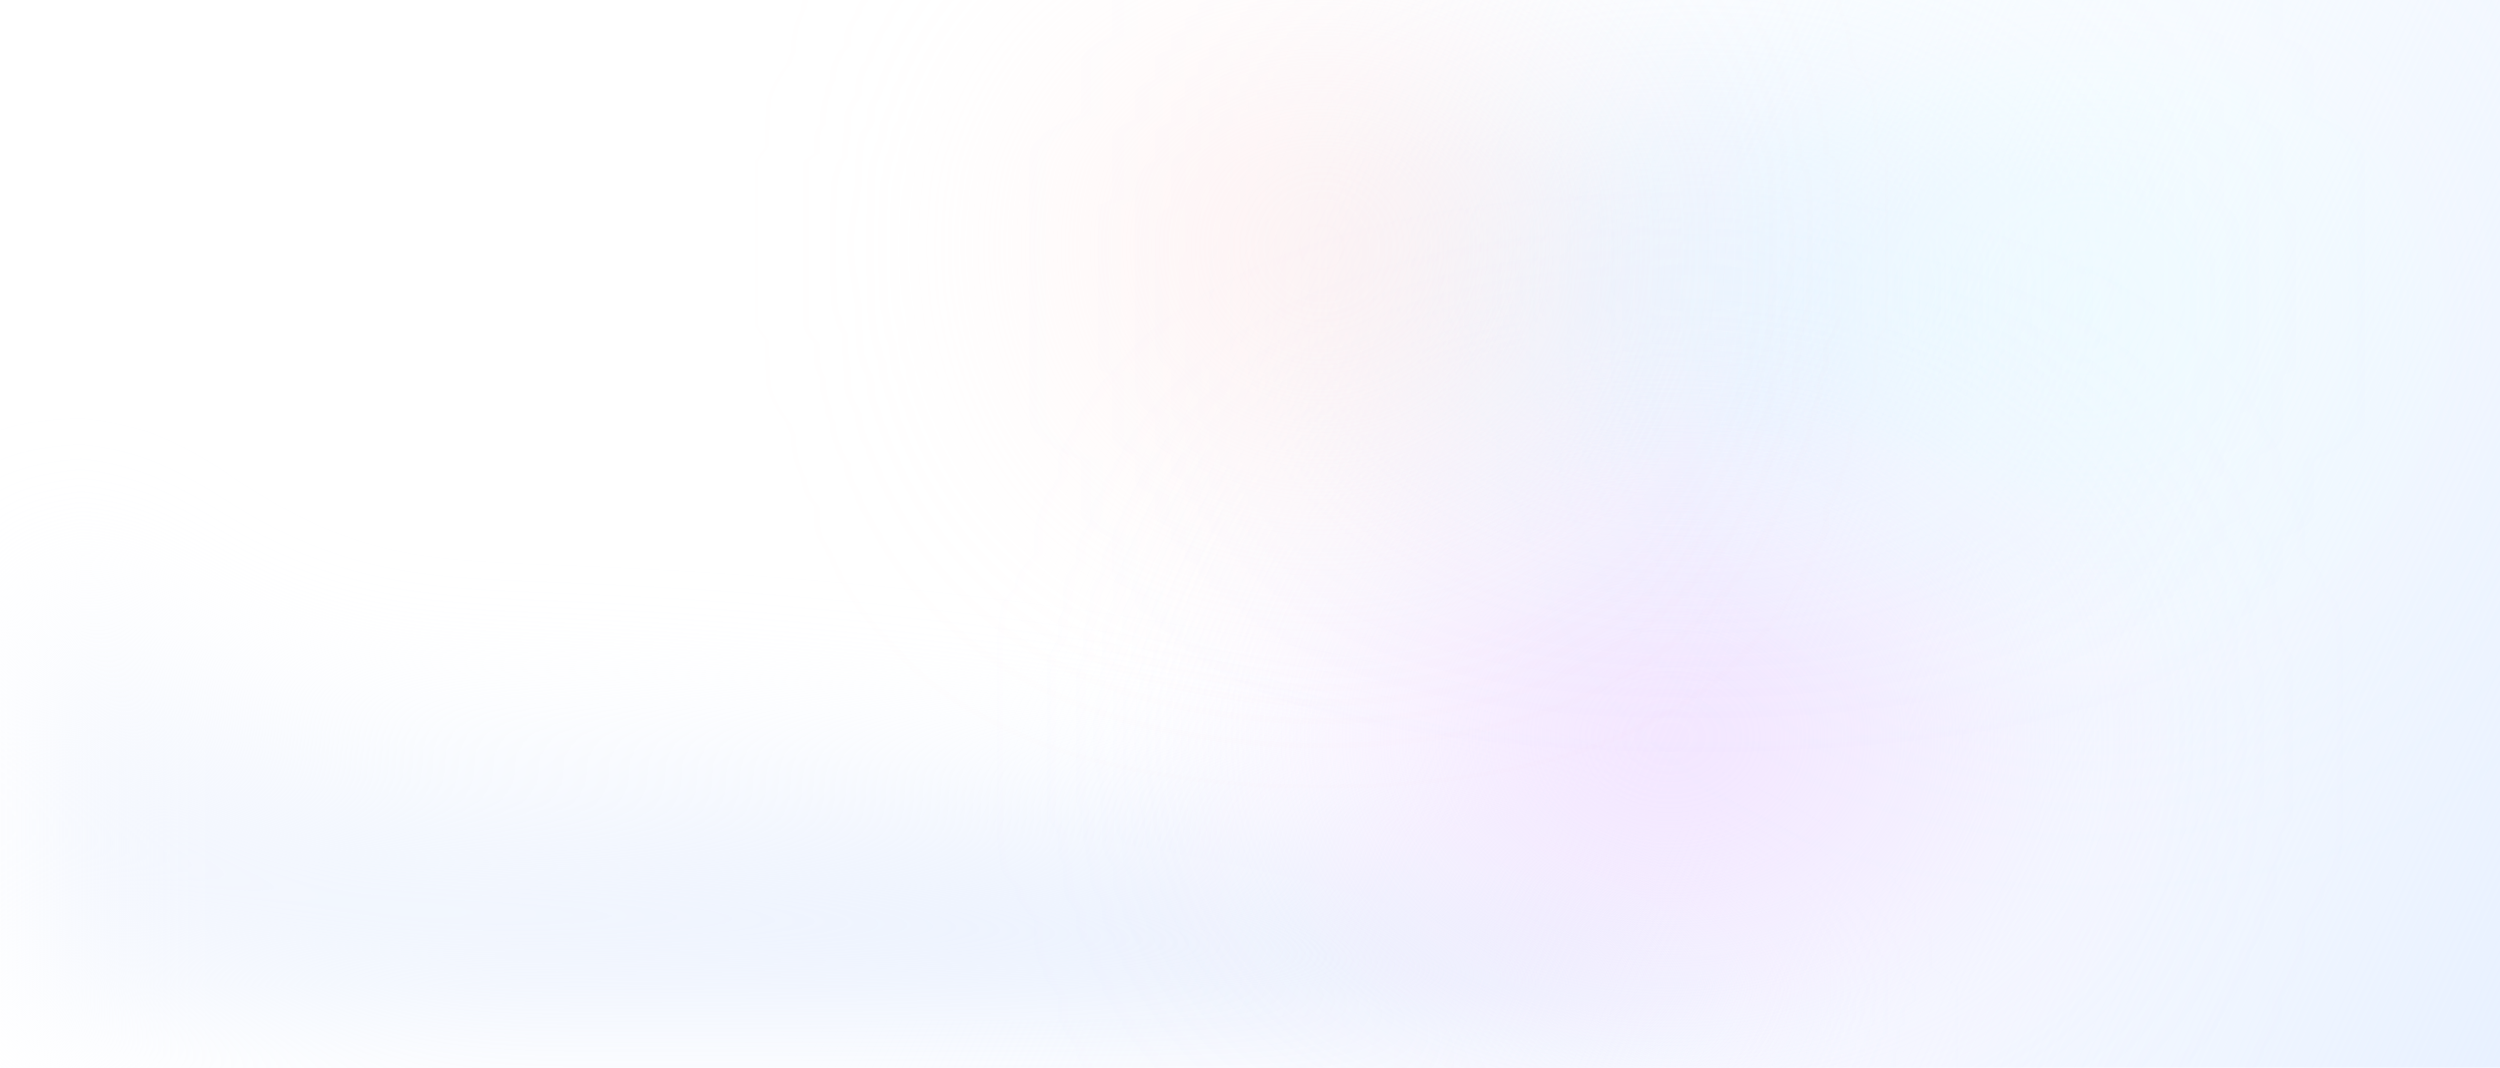
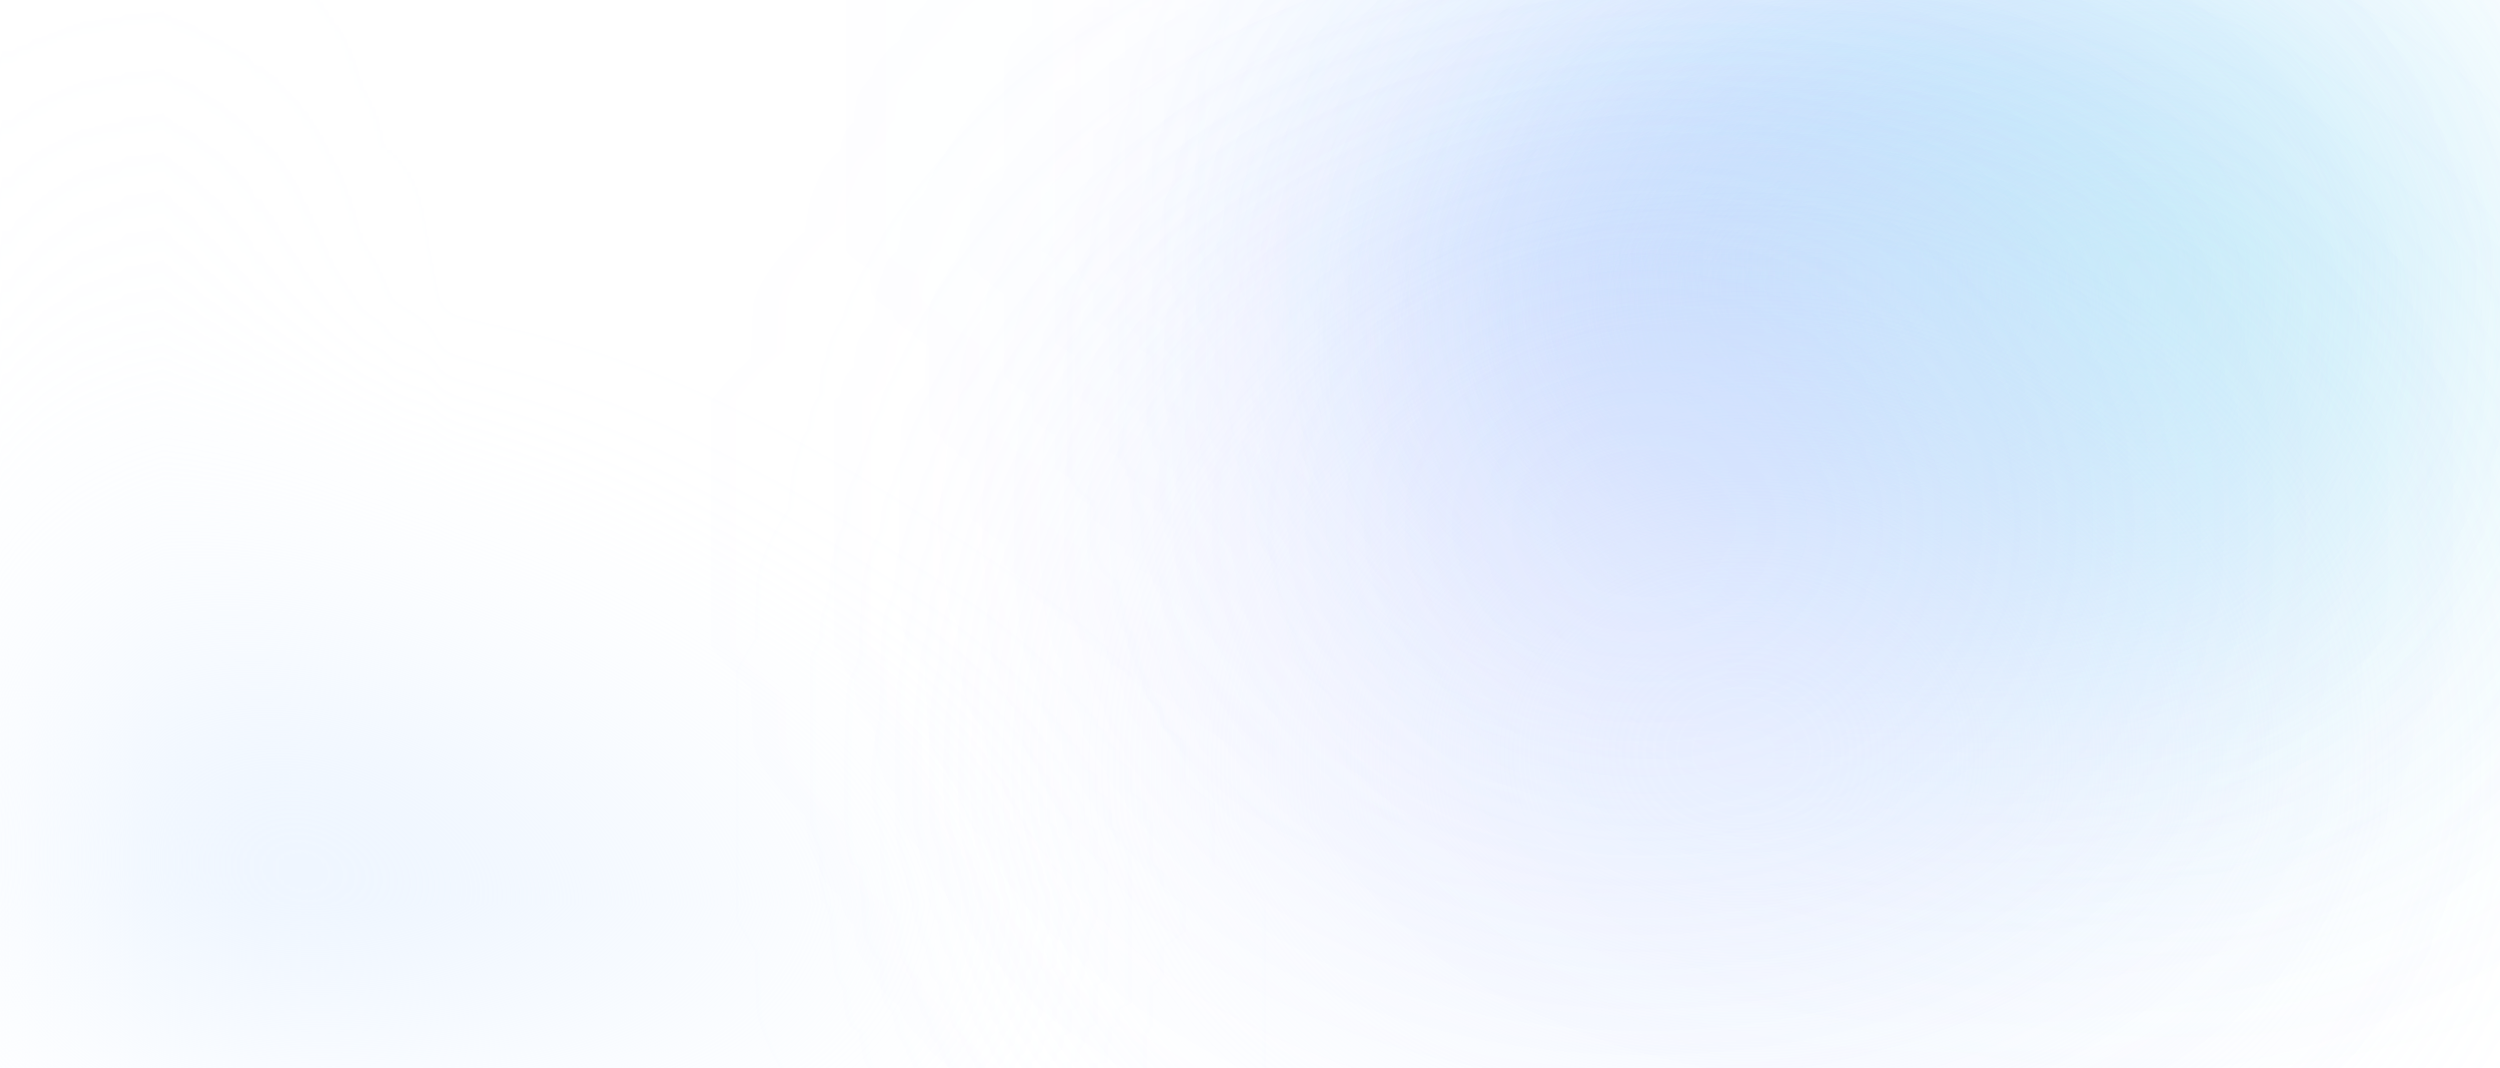
<svg xmlns="http://www.w3.org/2000/svg" viewBox="0 0 1920 820" width="1920" height="820" fill="none">
  <defs>
-     <linearGradient id="paint_linear_17" x1="927.5" x2="2120.152" y1="30.261" y2="587.621" gradientUnits="userSpaceOnUse">
-       <stop stop-color="rgb(255,255,255)" offset="0" stop-opacity="0" />
-       <stop stop-color="rgb(229,239,255)" offset="1" stop-opacity="1" />
-     </linearGradient>
-     <g id="pixso_custom_effect_10">
-       <effect visibility="visible" effectType="gaussianBlur" stdDeviation="200" />
+     <g id="pixso_custom_effect_0">
+       <effect visibility="visible" effectType="gaussianBlur" stdDeviation="700" />
    </g>
-     <filter id="filter_10" width="2500.715" height="1471.109" x="-848.902" y="-279.441" filterUnits="userSpaceOnUse" customEffect="url(#pixso_custom_effect_10)" color-interpolation-filters="sRGB">
+     <filter id="filter_0" width="2016.5" height="2069" x="395" y="-978" filterUnits="userSpaceOnUse" customEffect="url(#pixso_custom_effect_0)" color-interpolation-filters="sRGB">
      <feFlood flood-opacity="0" result="BackgroundImageFix" />
      <feBlend result="shape" in="SourceGraphic" in2="BackgroundImageFix" mode="normal" />
-       <feGaussianBlur stdDeviation="66.667" result="effect_layerBlur_1" />
+       <feGaussianBlur stdDeviation="233.333" result="effect_layerBlur_1" />
    </filter>
-     <linearGradient id="paint_linear_18" x1="378.844" x2="2059.335" y1="-307.492" y2="981.68" gradientUnits="userSpaceOnUse">
-       <stop stop-color="rgb(255,255,255)" offset="0" stop-opacity="1" />
-       <stop stop-color="rgb(224,234,253)" offset="1" stop-opacity="1" />
-     </linearGradient>
-     <g id="pixso_custom_effect_11">
+     <g id="pixso_custom_effect_1">
      <effect visibility="visible" effectType="gaussianBlur" stdDeviation="400" />
    </g>
-     <filter id="filter_11" width="1249" height="1022.57" x="658" y="54.906" filterUnits="userSpaceOnUse" customEffect="url(#pixso_custom_effect_11)" color-interpolation-filters="sRGB">
+     <filter id="filter_1" width="1600" height="1635" x="-478" y="-390" filterUnits="userSpaceOnUse" customEffect="url(#pixso_custom_effect_1)" color-interpolation-filters="sRGB">
      <feFlood flood-opacity="0" result="BackgroundImageFix" />
      <feBlend result="shape" in="SourceGraphic" in2="BackgroundImageFix" mode="normal" />
      <feGaussianBlur stdDeviation="133.333" result="effect_layerBlur_1" />
    </filter>
-     <g id="pixso_custom_effect_12">
+     <g id="pixso_custom_effect_2">
      <effect visibility="visible" effectType="gaussianBlur" stdDeviation="400" />
    </g>
-     <filter id="filter_12" width="1293" height="887.855" x="657" y="-223.309" filterUnits="userSpaceOnUse" customEffect="url(#pixso_custom_effect_12)" color-interpolation-filters="sRGB">
+     <filter id="filter_2" width="1354" height="1154.578" x="724" y="-362" filterUnits="userSpaceOnUse" customEffect="url(#pixso_custom_effect_2)" color-interpolation-filters="sRGB">
      <feFlood flood-opacity="0" result="BackgroundImageFix" />
      <feBlend result="shape" in="SourceGraphic" in2="BackgroundImageFix" mode="normal" />
      <feGaussianBlur stdDeviation="133.333" result="effect_layerBlur_1" />
    </filter>
-     <g id="pixso_custom_effect_13">
-       <effect visibility="visible" effectType="gaussianBlur" stdDeviation="400" />
+     <g id="pixso_custom_effect_3">
+       <effect visibility="visible" effectType="gaussianBlur" stdDeviation="700" />
    </g>
-     <filter id="filter_13" width="1179" height="1143.77" x="1013" y="-336.922" filterUnits="userSpaceOnUse" customEffect="url(#pixso_custom_effect_13)" color-interpolation-filters="sRGB">
+     <filter id="filter_3" width="2020" height="1914" x="685.996" y="-809" filterUnits="userSpaceOnUse" customEffect="url(#pixso_custom_effect_3)" color-interpolation-filters="sRGB">
      <feFlood flood-opacity="0" result="BackgroundImageFix" />
      <feBlend result="shape" in="SourceGraphic" in2="BackgroundImageFix" mode="normal" />
-       <feGaussianBlur stdDeviation="133.333" result="effect_layerBlur_1" />
+       <feGaussianBlur stdDeviation="233.333" result="effect_layerBlur_1" />
    </filter>
-     <g id="pixso_custom_effect_14">
-       <effect visibility="visible" effectType="gaussianBlur" stdDeviation="400" />
+     <g id="pixso_custom_effect_4">
+       <effect visibility="visible" effectType="gaussianBlur" stdDeviation="600" />
    </g>
-     <filter id="filter_14" width="1074" height="1048.102" x="478" y="-336.922" filterUnits="userSpaceOnUse" customEffect="url(#pixso_custom_effect_14)" color-interpolation-filters="sRGB">
+     <filter id="filter_4" width="1836" height="1705" x="421" y="-242" filterUnits="userSpaceOnUse" customEffect="url(#pixso_custom_effect_4)" color-interpolation-filters="sRGB">
      <feFlood flood-opacity="0" result="BackgroundImageFix" />
      <feBlend result="shape" in="SourceGraphic" in2="BackgroundImageFix" mode="normal" />
-       <feGaussianBlur stdDeviation="133.333" result="effect_layerBlur_1" />
+       <feGaussianBlur stdDeviation="200" result="effect_layerBlur_1" />
+     </filter>
+     <g id="pixso_custom_effect_5">
+       <effect visibility="visible" effectType="gaussianBlur" stdDeviation="600" />
+     </g>
+     <filter id="filter_5" width="1865" height="1628" x="330" y="-412" filterUnits="userSpaceOnUse" customEffect="url(#pixso_custom_effect_5)" color-interpolation-filters="sRGB">
+       <feFlood flood-opacity="0" result="BackgroundImageFix" />
+       <feBlend result="shape" in="SourceGraphic" in2="BackgroundImageFix" mode="normal" />
+       <feGaussianBlur stdDeviation="200" result="effect_layerBlur_1" />
    </filter>
  </defs>
  <rect id="banner_bg" width="1920" height="820" x="0" y="0" fill="rgb(255,255,255)" />
-   <rect id="矩形 2" width="1920" height="820" x="0" y="0" fill="url(#paint_linear_17)" />
-   <g filter="url(#filter_10)">
-     <path id="矢量 646" d="M2096.29 1080.54C2142.51 714.431 1144.85 672.479 988.44 672.479C899.25 672.479 764.538 632.462 645.376 515.934C555.568 428.111 450.101 220.979 373.424 101.088C199.796 -247.435 -142.059 399.018 64.142 625.719C270.344 852.421 2096.29 1080.54 2096.29 1080.54Z" opacity="0.85" fill="url(#paint_linear_18)" fill-rule="evenodd" transform="matrix(0.999987,-0.00510504,0.00461914,0.999989,-650.887,-78.1562)" />
+   <g filter="url(#filter_0)">
+     <path id="椭圆 3717" d="M1095 56.5C1095 -128.239 1260.65 -278 1465 -278C1669.35 -278 1711.5 -151.239 1711.5 33.501C1711.5 218.24 1669.35 391 1465 391C1366.15 391 1427.37 232.098 1361 174.999C1290.17 114.065 1095 151.872 1095 56.5Z" fill="rgb(22,131,255)" fill-rule="evenodd" />
  </g>
-   <g filter="url(#filter_11)">
-     <ellipse id="椭圆 3706" rx="224.5" ry="111.286" cx="1282.5" cy="566.192" fill="rgb(237,211,255)" />
+   <g filter="url(#filter_1)">
+     <path id="椭圆 3719" d="M-38.469 80.427C-38.469 -6.041 -30.678 -34.27 10.595 120.98C39.847 231.009 -6.5 625.499 141 545.5C288.499 465.5 722 820.998 722 820.998C722 820.998 331.613 844.501 157.946 844.501C68.182 844.501 -23.41 864.888 -65.53 644.982C-104.899 439.435 -38.469 151.809 -38.469 80.427Z" fill="rgb(230,241,255)" fill-rule="evenodd" />
  </g>
-   <g filter="url(#filter_12)">
-     <ellipse id="椭圆 3709" rx="246.5" ry="43.929" cx="1303.5" cy="220.62" fill="rgb(178,214,255)" />
+   <g filter="url(#filter_2)">
+     <path id="椭圆 3718" d="M1124 315C1124 162.017 1248.02 38 1401 38C1553.98 38 1678 162.017 1678 315C1678 467.983 1598.48 347.501 1445.5 347.501C1292.52 347.501 1124 467.983 1124 315Z" fill="rgb(207,219,255)" fill-opacity="0.8" fill-rule="evenodd" />
  </g>
-   <g filter="url(#filter_13)">
-     <ellipse id="椭圆 3707" rx="189.5" ry="171.885" cx="1602.5" cy="234.963" fill="rgb(226,255,255)" fill-opacity="0.4" />
+   <g filter="url(#filter_3)">
+     <ellipse id="椭圆 3721" rx="310" ry="257" cx="1695.996" cy="148" fill="rgb(211,255,244)" />
  </g>
-   <g filter="url(#filter_14)">
-     <ellipse id="椭圆 3708" rx="137" ry="124.051" cx="1015" cy="187.129" opacity="0.9" fill="rgb(255,226,226)" />
+   <g filter="url(#filter_4)">
+     <ellipse id="椭圆 3723" rx="318" ry="252.5" cx="1339" cy="610.5" fill="rgb(232,242,255)" />
+   </g>
+   <g filter="url(#filter_5)">
+     <ellipse id="椭圆 3706" rx="332.5" ry="214" cx="1262.5" cy="402" fill="rgb(196,180,255)" fill-opacity="0.2" />
  </g>
</svg>
